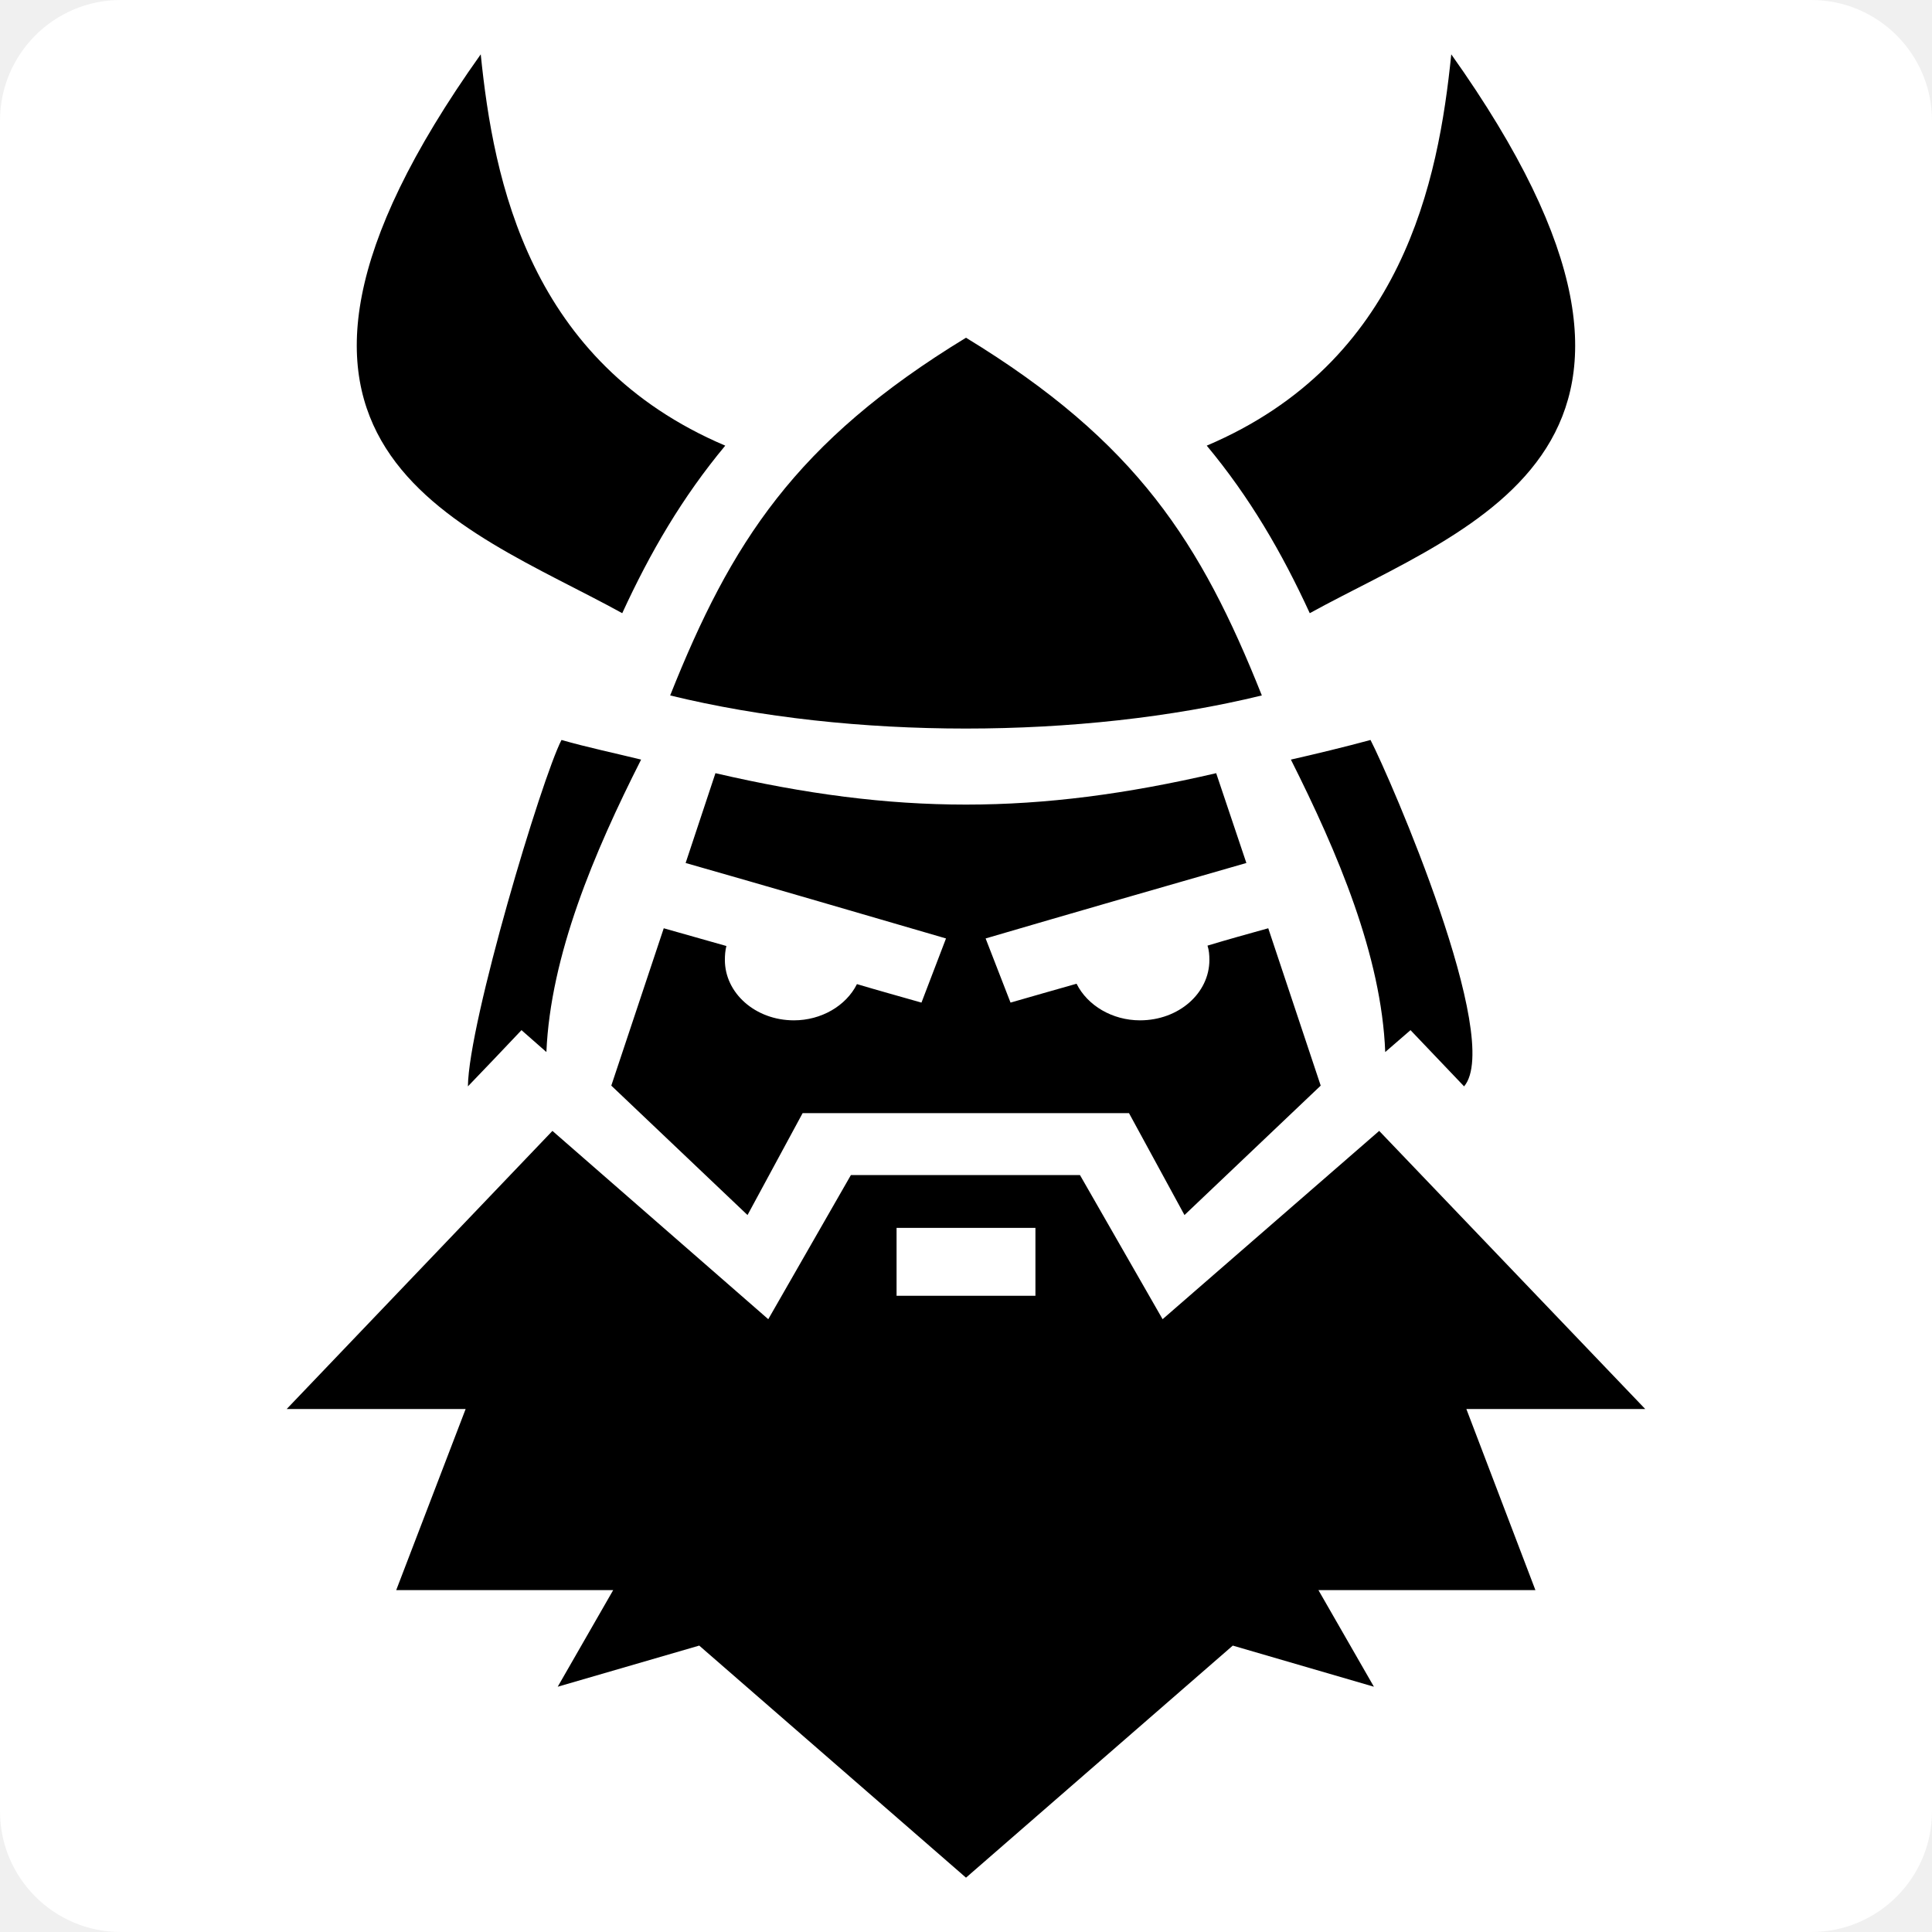
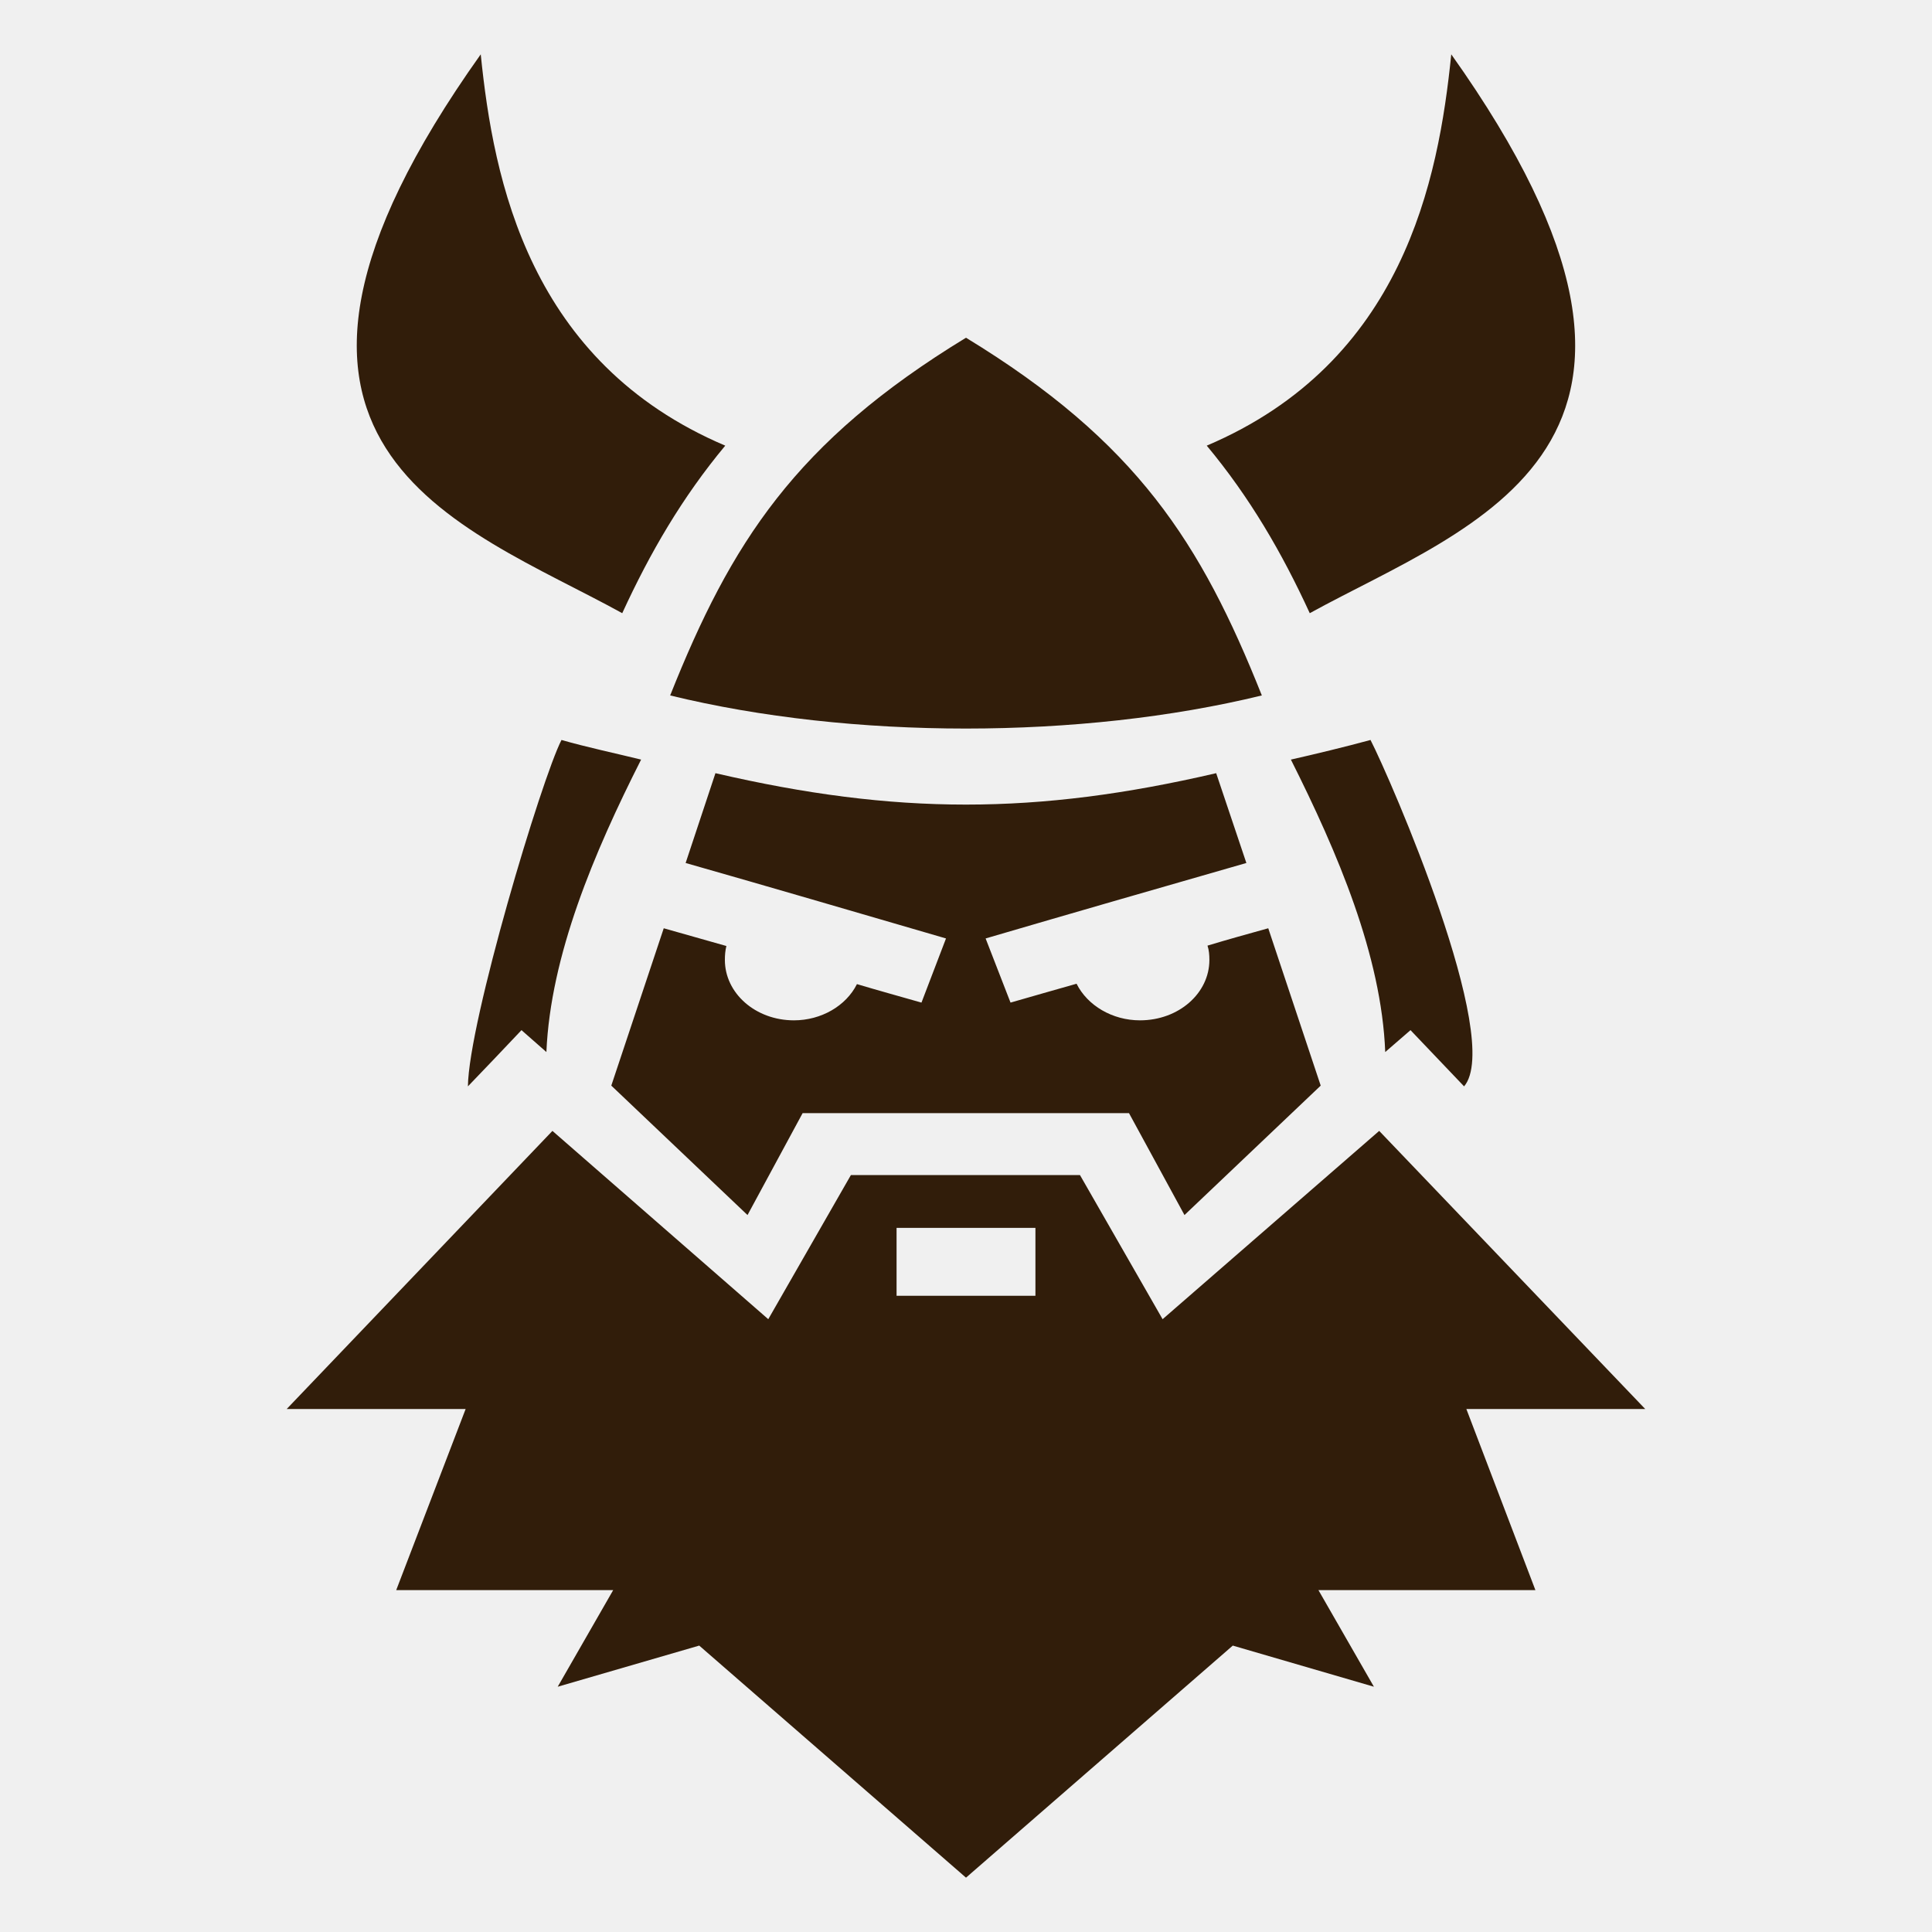
<svg xmlns="http://www.w3.org/2000/svg" viewBox="0 0 512 512" style="height: 512px; width: 512px;">
-   <rect fill="#ffffff" fill-opacity="1" height="512" width="512" rx="32" ry="32" />
  <g class="" transform="translate(0,0)" style="">
-     <path d="M127.4 14.4c-74.28 104.4-5.3 124.5 37.5 148.1 7.4-16.1 15.9-30.7 27.3-44.4-52-22.1-61.4-70.2-64.8-103.7zm257.2 0c-3.4 33.5-12.8 81.6-64.8 103.7 11.4 13.7 19.9 28.3 27.3 44.4 42.9-23.6 111.7-43.7 37.5-148.1zM256 89.5c-45.3 27.6-62.3 54.4-78.4 94.8 47.9 11.7 108.8 11.7 156.8 0-16.1-40.4-33.1-67.2-78.4-94.8zM148.8 196.1c-5.3 10.3-24.6 74.7-24.8 91.8 4.7-4.9 9.5-9.9 14.2-14.9l6.6 5.8c1.1-25.6 12.6-52.8 25.1-77.5-6.5-1.6-14.5-3.3-21.1-5.2zm214.4 0c-6.2 1.7-15.3 3.9-21.1 5.2 12.4 24.7 24 51.9 25 77.5l6.7-5.8 14.2 14.9c10.5-12.4-19.5-81.5-24.8-91.8zm-173.6 8.8-7.9 23.8c22.8 6.5 43.6 12.6 69 20l-6.5 17c-5.6-1.6-11.4-3.2-17.1-4.9-2.9 5.8-9.5 9.6-16.7 9.6-10.2 0-18.3-7.2-18.3-16 0-1.3.1-2.5.4-3.7l-16.6-4.7-13.9 41.7 36.1 34.3 14.6-27h86.5l14.7 27 36.1-34.3-13.9-41.7c-5.4 1.5-10.8 3-16.1 4.6.4 1.2.5 2.5.5 3.8 0 8.8-8.1 16-18.4 16-7.3 0-13.9-3.9-16.8-9.7-5.9 1.7-11.7 3.3-17.5 5l-6.6-17c23.2-6.8 44.4-12.9 69.1-20l-8-23.8c-47.7 11.1-84.9 11.1-132.7 0zm-43.2 94.8-70.42 73.7h47.42l-18.4 48h57.5L147.8 447l37.5-10.9 70.7 61.5 70.7-61.5 37.4 10.9-14.7-25.6h57.5l-18.3-48H436l-70.5-73.7-57.4 49.9-21.9-38.2h-60.7l-21.9 38.2zm91.2 25.7h36.8v18h-36.8z" fill="#000000" fill-opacity="1" />
+     <path d="M127.4 14.4c-74.28 104.4-5.3 124.5 37.5 148.1 7.4-16.1 15.9-30.7 27.3-44.4-52-22.1-61.4-70.2-64.8-103.7zm257.2 0c-3.4 33.5-12.8 81.6-64.8 103.7 11.4 13.7 19.9 28.3 27.3 44.4 42.9-23.6 111.7-43.7 37.5-148.1zM256 89.5c-45.3 27.6-62.3 54.4-78.4 94.8 47.9 11.7 108.8 11.7 156.8 0-16.1-40.4-33.1-67.2-78.4-94.8zM148.8 196.1c-5.3 10.3-24.6 74.7-24.8 91.8 4.7-4.9 9.5-9.9 14.2-14.9l6.6 5.8c1.1-25.6 12.6-52.8 25.1-77.5-6.5-1.6-14.5-3.3-21.1-5.2zm214.4 0c-6.2 1.7-15.3 3.9-21.1 5.2 12.4 24.7 24 51.9 25 77.5l6.7-5.8 14.2 14.9c10.5-12.4-19.5-81.5-24.8-91.8zm-173.6 8.8-7.9 23.8c22.8 6.5 43.6 12.6 69 20l-6.5 17c-5.6-1.6-11.4-3.2-17.1-4.9-2.9 5.8-9.5 9.6-16.7 9.6-10.2 0-18.3-7.2-18.3-16 0-1.3.1-2.5.4-3.7l-16.6-4.7-13.9 41.7 36.1 34.3 14.6-27h86.5l14.7 27 36.1-34.3-13.9-41.7c-5.4 1.5-10.8 3-16.1 4.6.4 1.2.5 2.5.5 3.8 0 8.8-8.1 16-18.4 16-7.3 0-13.9-3.9-16.8-9.7-5.9 1.7-11.7 3.3-17.5 5l-6.6-17c23.2-6.8 44.4-12.9 69.1-20l-8-23.8c-47.7 11.1-84.9 11.1-132.7 0zm-43.2 94.8-70.42 73.7h47.42l-18.4 48h57.5L147.8 447l37.5-10.9 70.7 61.5 70.7-61.5 37.4 10.9-14.7-25.6h57.5l-18.3-48H436l-70.5-73.7-57.4 49.9-21.9-38.2h-60.7l-21.9 38.2zm91.2 25.7h36.8v18h-36.8z" fill="#311d0a" fill-opacity="1" />
  </g>
</svg>
